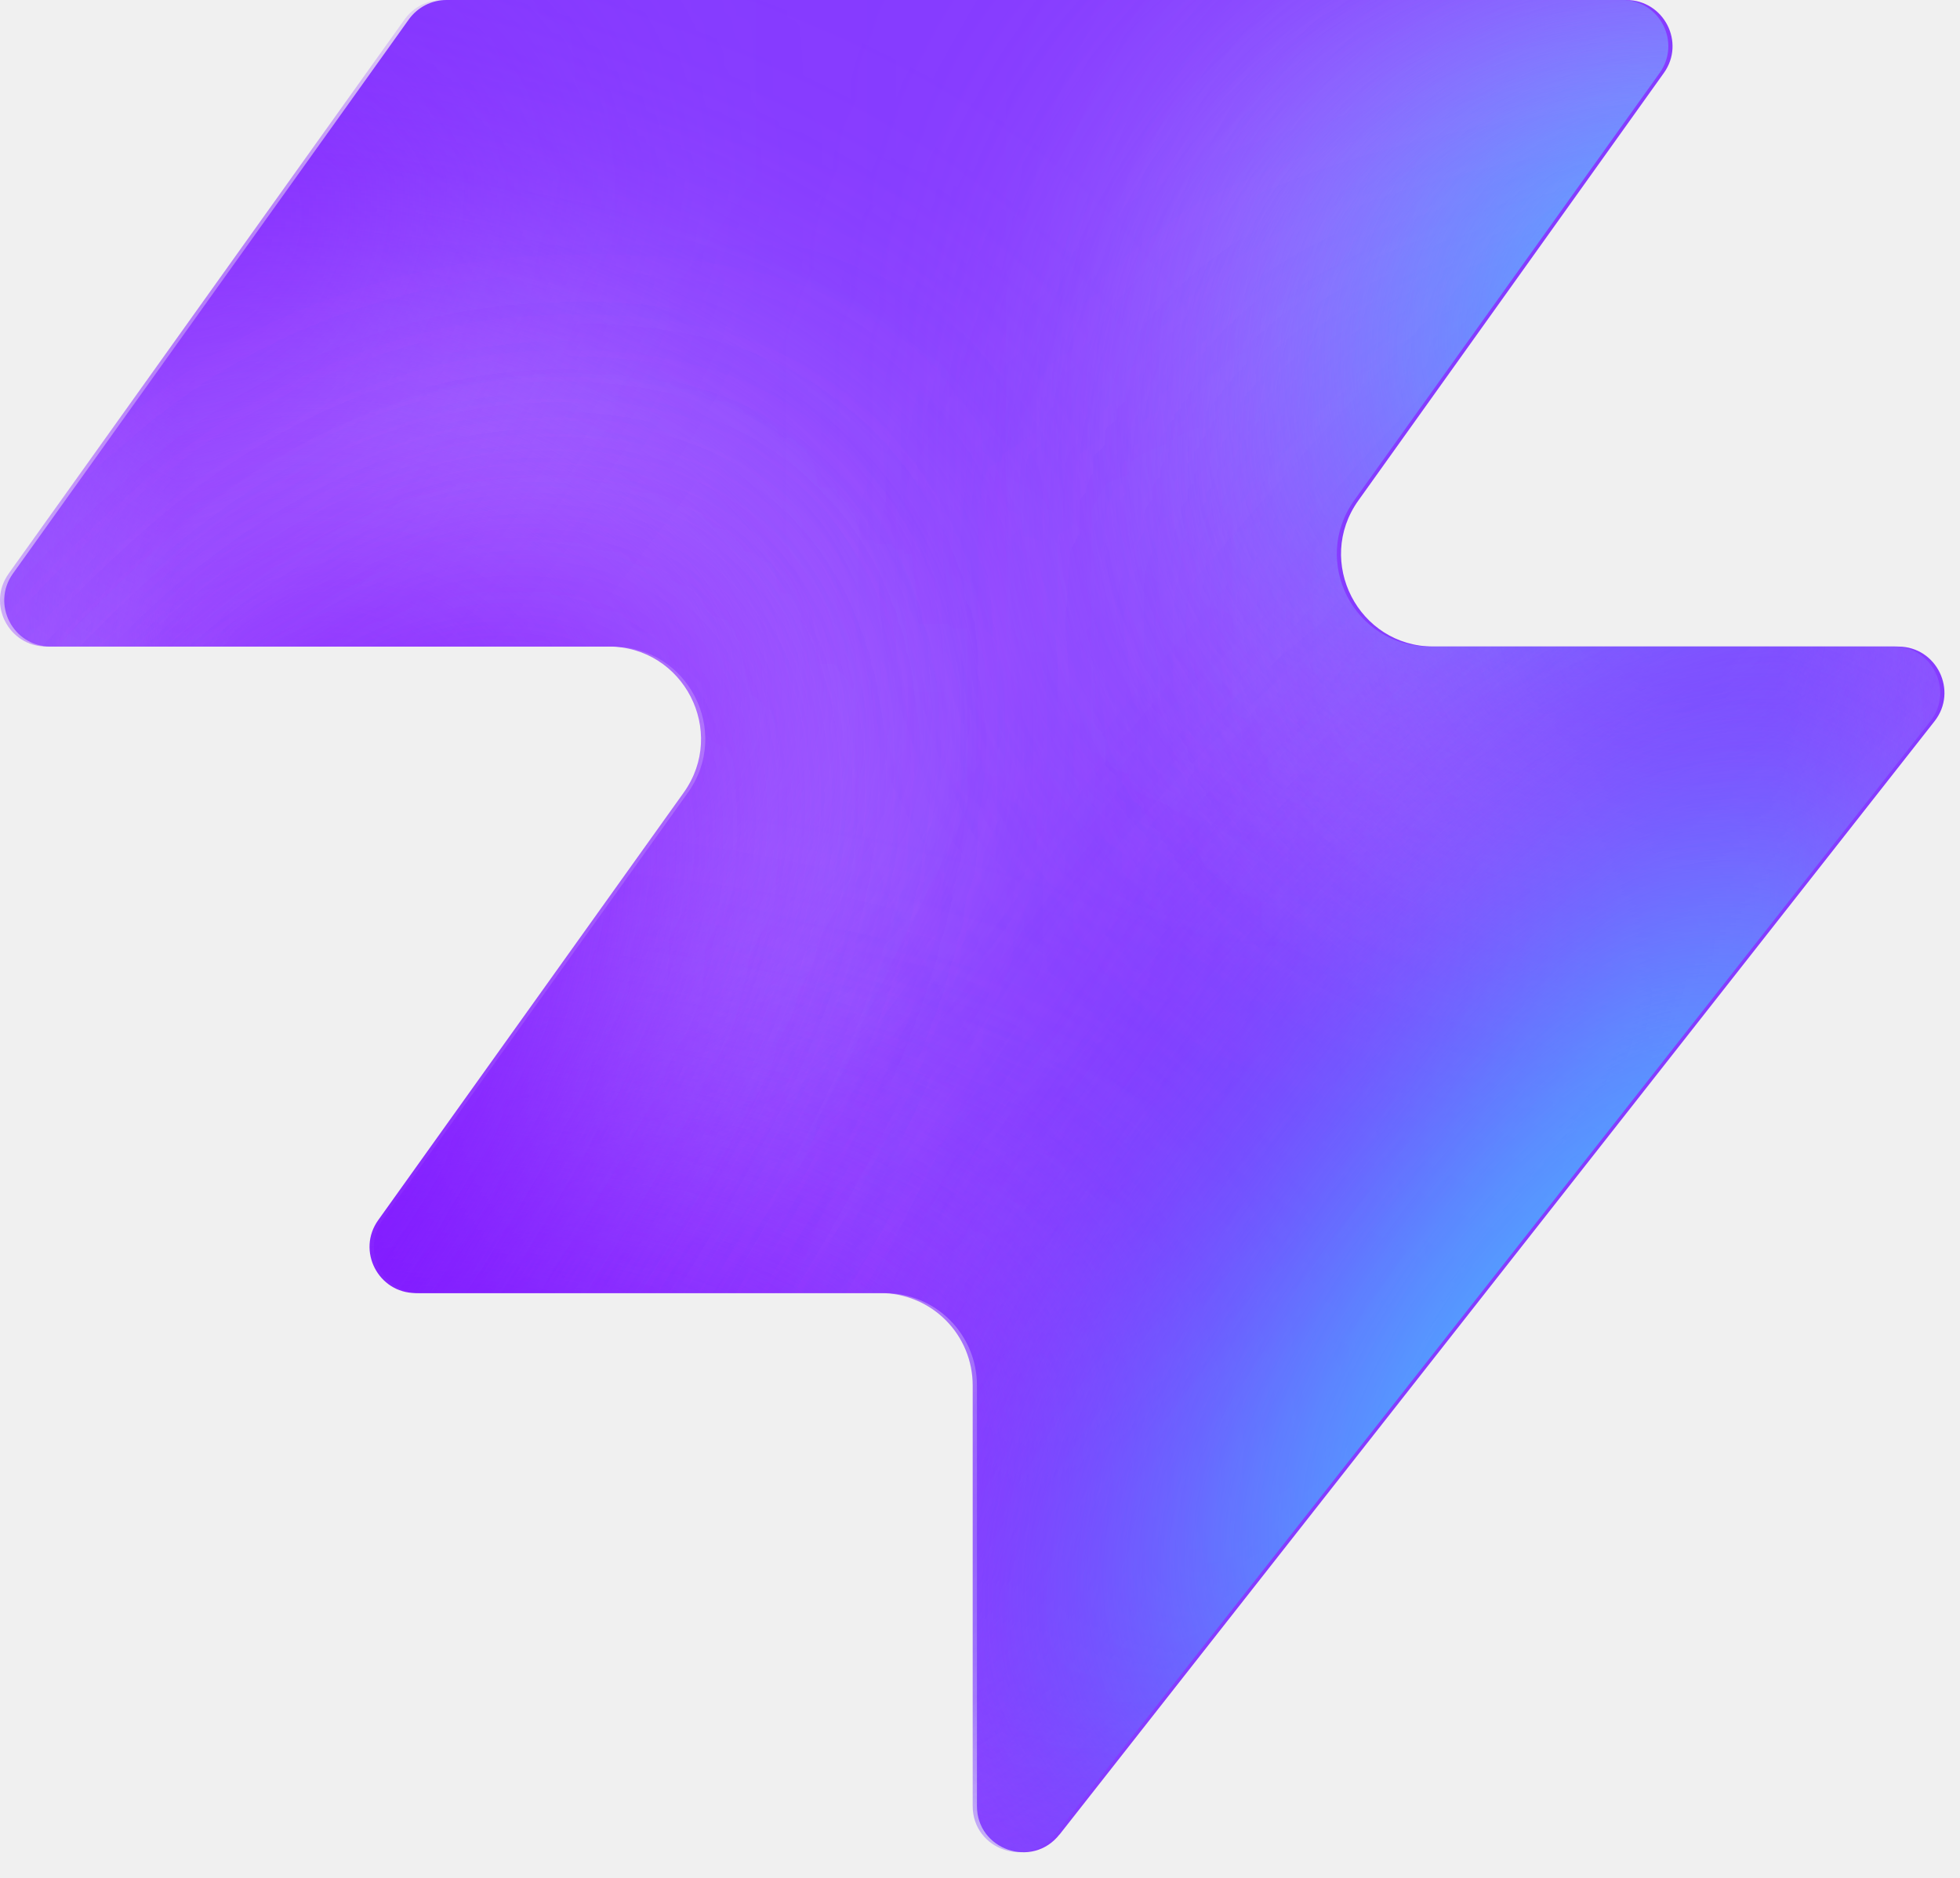
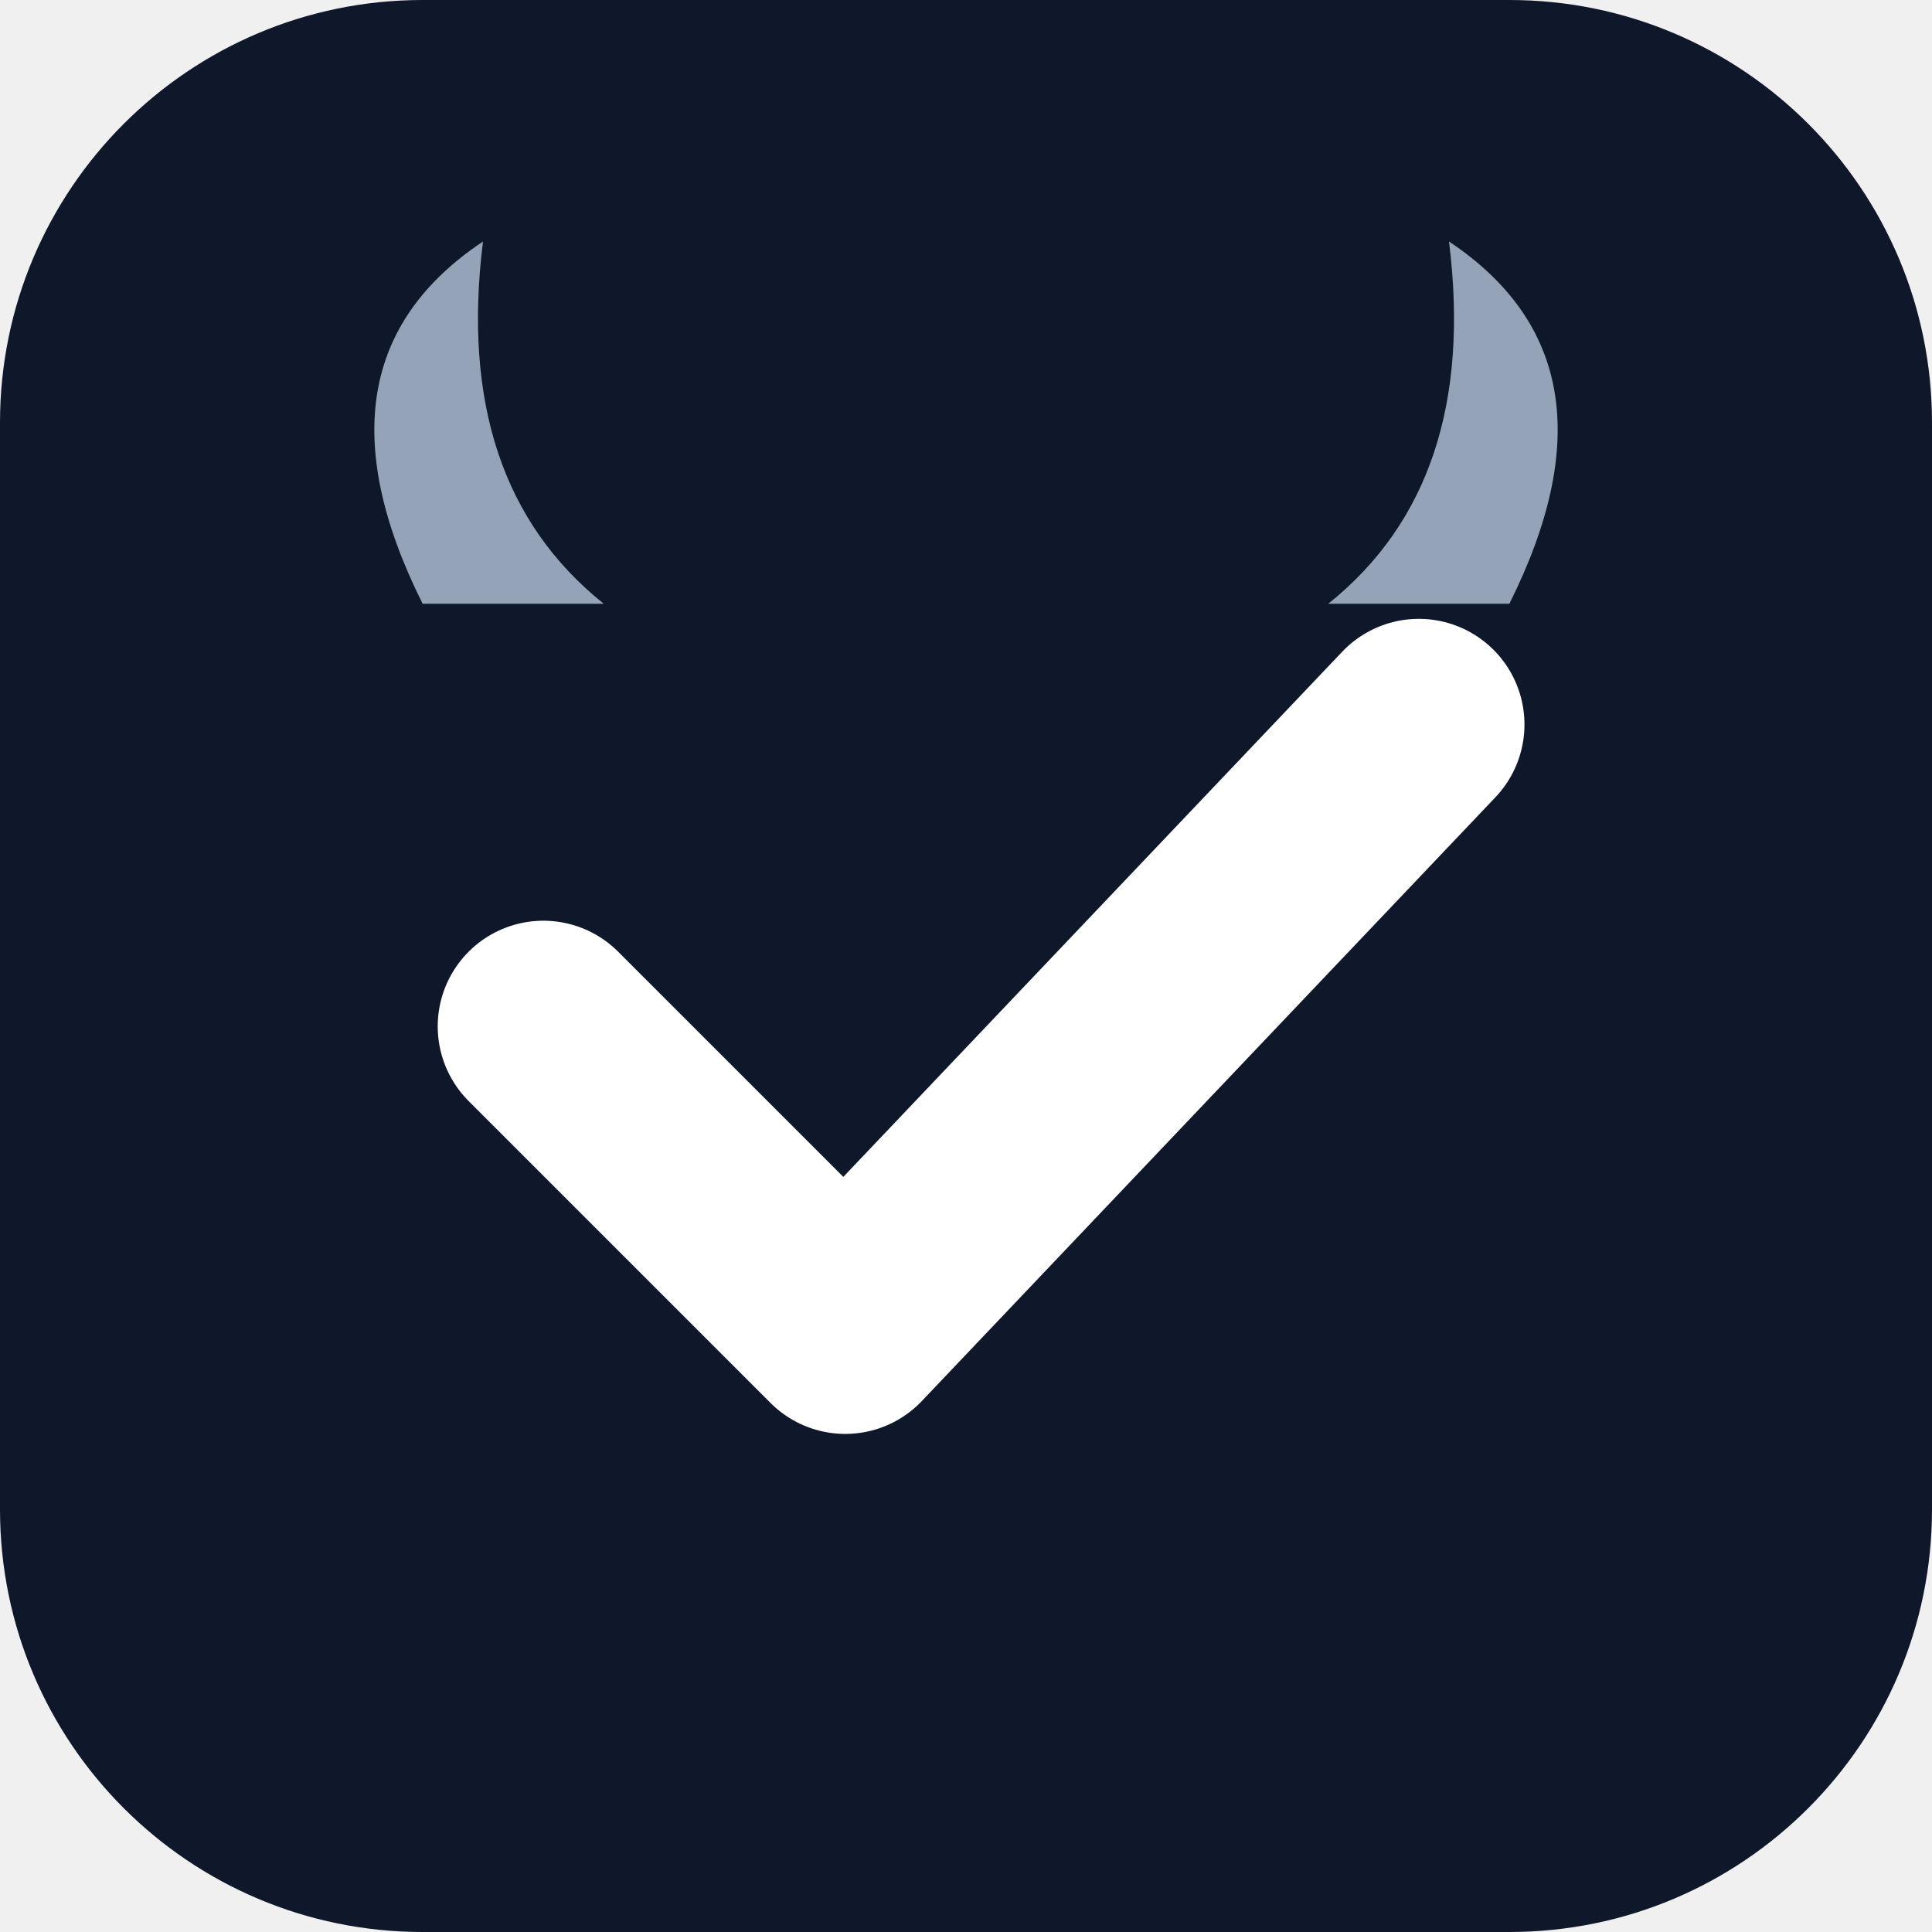
- <svg xmlns="http://www.w3.org/2000/svg" width="48" height="46" fill="none" viewBox="0 0 48 46">
-   <path fill="#863bff" d="M25.946 44.938c-.664.845-2.021.375-2.021-.698V33.937a2.26 2.26 0 0 0-2.262-2.262H10.287c-.92 0-1.456-1.04-.92-1.788l7.48-10.471c1.07-1.497 0-3.578-1.842-3.578H1.237c-.92 0-1.456-1.04-.92-1.788L10.013.474c.214-.297.556-.474.92-.474h28.894c.92 0 1.456 1.04.92 1.788l-7.48 10.471c-1.07 1.498 0 3.579 1.842 3.579h11.377c.943 0 1.473 1.088.89 1.83L25.947 44.94z" style="fill:#863bff;fill:color(display-p3 .525 .23 1);fill-opacity:1" />
-   <mask id="a" width="48" height="46" x="0" y="0" maskUnits="userSpaceOnUse" style="mask-type:alpha">
-     <path fill="#000" d="M25.842 44.938c-.664.844-2.021.375-2.021-.698V33.937a2.26 2.26 0 0 0-2.262-2.262H10.183c-.92 0-1.456-1.04-.92-1.788l7.48-10.471c1.07-1.498 0-3.579-1.842-3.579H1.133c-.92 0-1.456-1.04-.92-1.787L9.91.473c.214-.297.556-.474.92-.474h28.894c.92 0 1.456 1.04.92 1.788l-7.48 10.471c-1.07 1.498 0 3.578 1.842 3.578h11.377c.943 0 1.473 1.088.89 1.832L25.843 44.94z" style="fill:#000;fill-opacity:1" />
-   </mask>
-   <g mask="url(#a)">
-     <g filter="url(#b)">
-       <ellipse cx="5.508" cy="14.704" fill="#ede6ff" rx="5.508" ry="14.704" style="fill:#ede6ff;fill:color(display-p3 .927 .903 1);fill-opacity:1" transform="matrix(.00324 1 1 -.00324 -4.47 31.516)" />
-     </g>
-     <g filter="url(#c)">
-       <ellipse cx="10.399" cy="29.851" fill="#ede6ff" rx="10.399" ry="29.851" style="fill:#ede6ff;fill:color(display-p3 .927 .903 1);fill-opacity:1" transform="matrix(.00324 1 1 -.00324 -39.328 7.883)" />
-     </g>
-     <g filter="url(#d)">
-       <ellipse cx="5.508" cy="30.487" fill="#7e14ff" rx="5.508" ry="30.487" style="fill:#7e14ff;fill:color(display-p3 .492 .077 1);fill-opacity:1" transform="rotate(89.814 -25.913 -14.639)scale(1 -1)" />
-     </g>
-     <g filter="url(#e)">
-       <ellipse cx="5.508" cy="30.599" fill="#7e14ff" rx="5.508" ry="30.599" style="fill:#7e14ff;fill:color(display-p3 .492 .077 1);fill-opacity:1" transform="rotate(89.814 -32.644 -3.334)scale(1 -1)" />
-     </g>
-     <g filter="url(#f)">
-       <ellipse cx="5.508" cy="30.599" fill="#7e14ff" rx="5.508" ry="30.599" style="fill:#7e14ff;fill:color(display-p3 .492 .077 1);fill-opacity:1" transform="matrix(.00324 1 1 -.00324 -34.34 30.47)" />
-     </g>
-     <g filter="url(#g)">
-       <ellipse cx="14.072" cy="22.078" fill="#ede6ff" rx="14.072" ry="22.078" style="fill:#ede6ff;fill:color(display-p3 .927 .903 1);fill-opacity:1" transform="rotate(93.35 24.506 48.493)scale(-1 1)" />
-     </g>
-     <g filter="url(#h)">
-       <ellipse cx="3.47" cy="21.501" fill="#7e14ff" rx="3.47" ry="21.501" style="fill:#7e14ff;fill:color(display-p3 .492 .077 1);fill-opacity:1" transform="rotate(89.009 28.708 47.59)scale(-1 1)" />
-     </g>
-     <g filter="url(#i)">
-       <ellipse cx="3.47" cy="21.501" fill="#7e14ff" rx="3.47" ry="21.501" style="fill:#7e14ff;fill:color(display-p3 .492 .077 1);fill-opacity:1" transform="rotate(89.009 28.708 47.59)scale(-1 1)" />
-     </g>
-     <g filter="url(#j)">
-       <ellipse cx=".387" cy="8.972" fill="#7e14ff" rx="4.407" ry="29.108" style="fill:#7e14ff;fill:color(display-p3 .492 .077 1);fill-opacity:1" transform="rotate(39.51 .387 8.972)" />
-     </g>
-     <g filter="url(#k)">
-       <ellipse cx="47.523" cy="-6.092" fill="#7e14ff" rx="4.407" ry="29.108" style="fill:#7e14ff;fill:color(display-p3 .492 .077 1);fill-opacity:1" transform="rotate(37.892 47.523 -6.092)" />
-     </g>
-     <g filter="url(#l)">
-       <ellipse cx="41.412" cy="6.333" fill="#47bfff" rx="5.971" ry="9.665" style="fill:#47bfff;fill:color(display-p3 .28 .748 1);fill-opacity:1" transform="rotate(37.892 41.412 6.333)" />
-     </g>
-     <g filter="url(#m)">
-       <ellipse cx="-1.879" cy="38.332" fill="#7e14ff" rx="4.407" ry="29.108" style="fill:#7e14ff;fill:color(display-p3 .492 .077 1);fill-opacity:1" transform="rotate(37.892 -1.88 38.332)" />
-     </g>
-     <g filter="url(#n)">
-       <ellipse cx="-1.879" cy="38.332" fill="#7e14ff" rx="4.407" ry="29.108" style="fill:#7e14ff;fill:color(display-p3 .492 .077 1);fill-opacity:1" transform="rotate(37.892 -1.88 38.332)" />
-     </g>
-     <g filter="url(#o)">
-       <ellipse cx="35.651" cy="29.907" fill="#7e14ff" rx="4.407" ry="29.108" style="fill:#7e14ff;fill:color(display-p3 .492 .077 1);fill-opacity:1" transform="rotate(37.892 35.651 29.907)" />
-     </g>
-     <g filter="url(#p)">
-       <ellipse cx="38.418" cy="32.4" fill="#47bfff" rx="5.971" ry="15.297" style="fill:#47bfff;fill:color(display-p3 .28 .748 1);fill-opacity:1" transform="rotate(37.892 38.418 32.4)" />
-     </g>
-   </g>
-   <defs>
-     <filter id="b" width="60.045" height="41.654" x="-19.77" y="16.149" color-interpolation-filters="sRGB" filterUnits="userSpaceOnUse">
-       <feFlood flood-opacity="0" result="BackgroundImageFix" />
-       <feBlend in="SourceGraphic" in2="BackgroundImageFix" result="shape" />
-       <feGaussianBlur result="effect1_foregroundBlur_2002_17158" stdDeviation="7.659" />
-     </filter>
-     <filter id="c" width="90.34" height="51.437" x="-54.613" y="-7.533" color-interpolation-filters="sRGB" filterUnits="userSpaceOnUse">
-       <feFlood flood-opacity="0" result="BackgroundImageFix" />
-       <feBlend in="SourceGraphic" in2="BackgroundImageFix" result="shape" />
-       <feGaussianBlur result="effect1_foregroundBlur_2002_17158" stdDeviation="7.659" />
-     </filter>
-     <filter id="d" width="79.355" height="29.4" x="-49.64" y="2.03" color-interpolation-filters="sRGB" filterUnits="userSpaceOnUse">
-       <feFlood flood-opacity="0" result="BackgroundImageFix" />
-       <feBlend in="SourceGraphic" in2="BackgroundImageFix" result="shape" />
-       <feGaussianBlur result="effect1_foregroundBlur_2002_17158" stdDeviation="4.596" />
-     </filter>
-     <filter id="e" width="79.579" height="29.4" x="-45.045" y="20.029" color-interpolation-filters="sRGB" filterUnits="userSpaceOnUse">
-       <feFlood flood-opacity="0" result="BackgroundImageFix" />
-       <feBlend in="SourceGraphic" in2="BackgroundImageFix" result="shape" />
-       <feGaussianBlur result="effect1_foregroundBlur_2002_17158" stdDeviation="4.596" />
-     </filter>
-     <filter id="f" width="79.579" height="29.4" x="-43.513" y="21.178" color-interpolation-filters="sRGB" filterUnits="userSpaceOnUse">
-       <feFlood flood-opacity="0" result="BackgroundImageFix" />
-       <feBlend in="SourceGraphic" in2="BackgroundImageFix" result="shape" />
-       <feGaussianBlur result="effect1_foregroundBlur_2002_17158" stdDeviation="4.596" />
-     </filter>
-     <filter id="g" width="74.749" height="58.852" x="15.756" y="-17.901" color-interpolation-filters="sRGB" filterUnits="userSpaceOnUse">
-       <feFlood flood-opacity="0" result="BackgroundImageFix" />
-       <feBlend in="SourceGraphic" in2="BackgroundImageFix" result="shape" />
-       <feGaussianBlur result="effect1_foregroundBlur_2002_17158" stdDeviation="7.659" />
-     </filter>
-     <filter id="h" width="61.377" height="25.362" x="23.548" y="2.284" color-interpolation-filters="sRGB" filterUnits="userSpaceOnUse">
-       <feFlood flood-opacity="0" result="BackgroundImageFix" />
-       <feBlend in="SourceGraphic" in2="BackgroundImageFix" result="shape" />
-       <feGaussianBlur result="effect1_foregroundBlur_2002_17158" stdDeviation="4.596" />
-     </filter>
-     <filter id="i" width="61.377" height="25.362" x="23.548" y="2.284" color-interpolation-filters="sRGB" filterUnits="userSpaceOnUse">
-       <feFlood flood-opacity="0" result="BackgroundImageFix" />
-       <feBlend in="SourceGraphic" in2="BackgroundImageFix" result="shape" />
-       <feGaussianBlur result="effect1_foregroundBlur_2002_17158" stdDeviation="4.596" />
-     </filter>
-     <filter id="j" width="56.045" height="63.649" x="-27.636" y="-22.853" color-interpolation-filters="sRGB" filterUnits="userSpaceOnUse">
-       <feFlood flood-opacity="0" result="BackgroundImageFix" />
-       <feBlend in="SourceGraphic" in2="BackgroundImageFix" result="shape" />
-       <feGaussianBlur result="effect1_foregroundBlur_2002_17158" stdDeviation="4.596" />
-     </filter>
-     <filter id="k" width="54.814" height="64.646" x="20.116" y="-38.415" color-interpolation-filters="sRGB" filterUnits="userSpaceOnUse">
-       <feFlood flood-opacity="0" result="BackgroundImageFix" />
-       <feBlend in="SourceGraphic" in2="BackgroundImageFix" result="shape" />
-       <feGaussianBlur result="effect1_foregroundBlur_2002_17158" stdDeviation="4.596" />
-     </filter>
-     <filter id="l" width="33.541" height="35.313" x="24.641" y="-11.323" color-interpolation-filters="sRGB" filterUnits="userSpaceOnUse">
-       <feFlood flood-opacity="0" result="BackgroundImageFix" />
-       <feBlend in="SourceGraphic" in2="BackgroundImageFix" result="shape" />
-       <feGaussianBlur result="effect1_foregroundBlur_2002_17158" stdDeviation="4.596" />
-     </filter>
-     <filter id="m" width="54.814" height="64.646" x="-29.286" y="6.009" color-interpolation-filters="sRGB" filterUnits="userSpaceOnUse">
-       <feFlood flood-opacity="0" result="BackgroundImageFix" />
-       <feBlend in="SourceGraphic" in2="BackgroundImageFix" result="shape" />
-       <feGaussianBlur result="effect1_foregroundBlur_2002_17158" stdDeviation="4.596" />
-     </filter>
-     <filter id="n" width="54.814" height="64.646" x="-29.286" y="6.009" color-interpolation-filters="sRGB" filterUnits="userSpaceOnUse">
-       <feFlood flood-opacity="0" result="BackgroundImageFix" />
-       <feBlend in="SourceGraphic" in2="BackgroundImageFix" result="shape" />
-       <feGaussianBlur result="effect1_foregroundBlur_2002_17158" stdDeviation="4.596" />
-     </filter>
-     <filter id="o" width="54.814" height="64.646" x="8.244" y="-2.416" color-interpolation-filters="sRGB" filterUnits="userSpaceOnUse">
-       <feFlood flood-opacity="0" result="BackgroundImageFix" />
-       <feBlend in="SourceGraphic" in2="BackgroundImageFix" result="shape" />
-       <feGaussianBlur result="effect1_foregroundBlur_2002_17158" stdDeviation="4.596" />
-     </filter>
-     <filter id="p" width="39.409" height="43.623" x="18.713" y="10.588" color-interpolation-filters="sRGB" filterUnits="userSpaceOnUse">
-       <feFlood flood-opacity="0" result="BackgroundImageFix" />
-       <feBlend in="SourceGraphic" in2="BackgroundImageFix" result="shape" />
-       <feGaussianBlur result="effect1_foregroundBlur_2002_17158" stdDeviation="4.596" />
-     </filter>
-   </defs>
+ <svg xmlns="http://www.w3.org/2000/svg" viewBox="0 0 64 64">
+   <rect width="64" height="64" rx="14" fill="#0f172a" />
+   <path d="M14 20 Q10 12 16 8 Q15 16 20 20 Z" fill="#94a3b8" />
+   <path d="M50 20 Q54 12 48 8 Q49 16 44 20 Z" fill="#94a3b8" />
+   <path d="M18 34 L28 44 L47 24" fill="none" stroke="#ffffff" stroke-width="7" stroke-linecap="round" stroke-linejoin="round" />
</svg>
